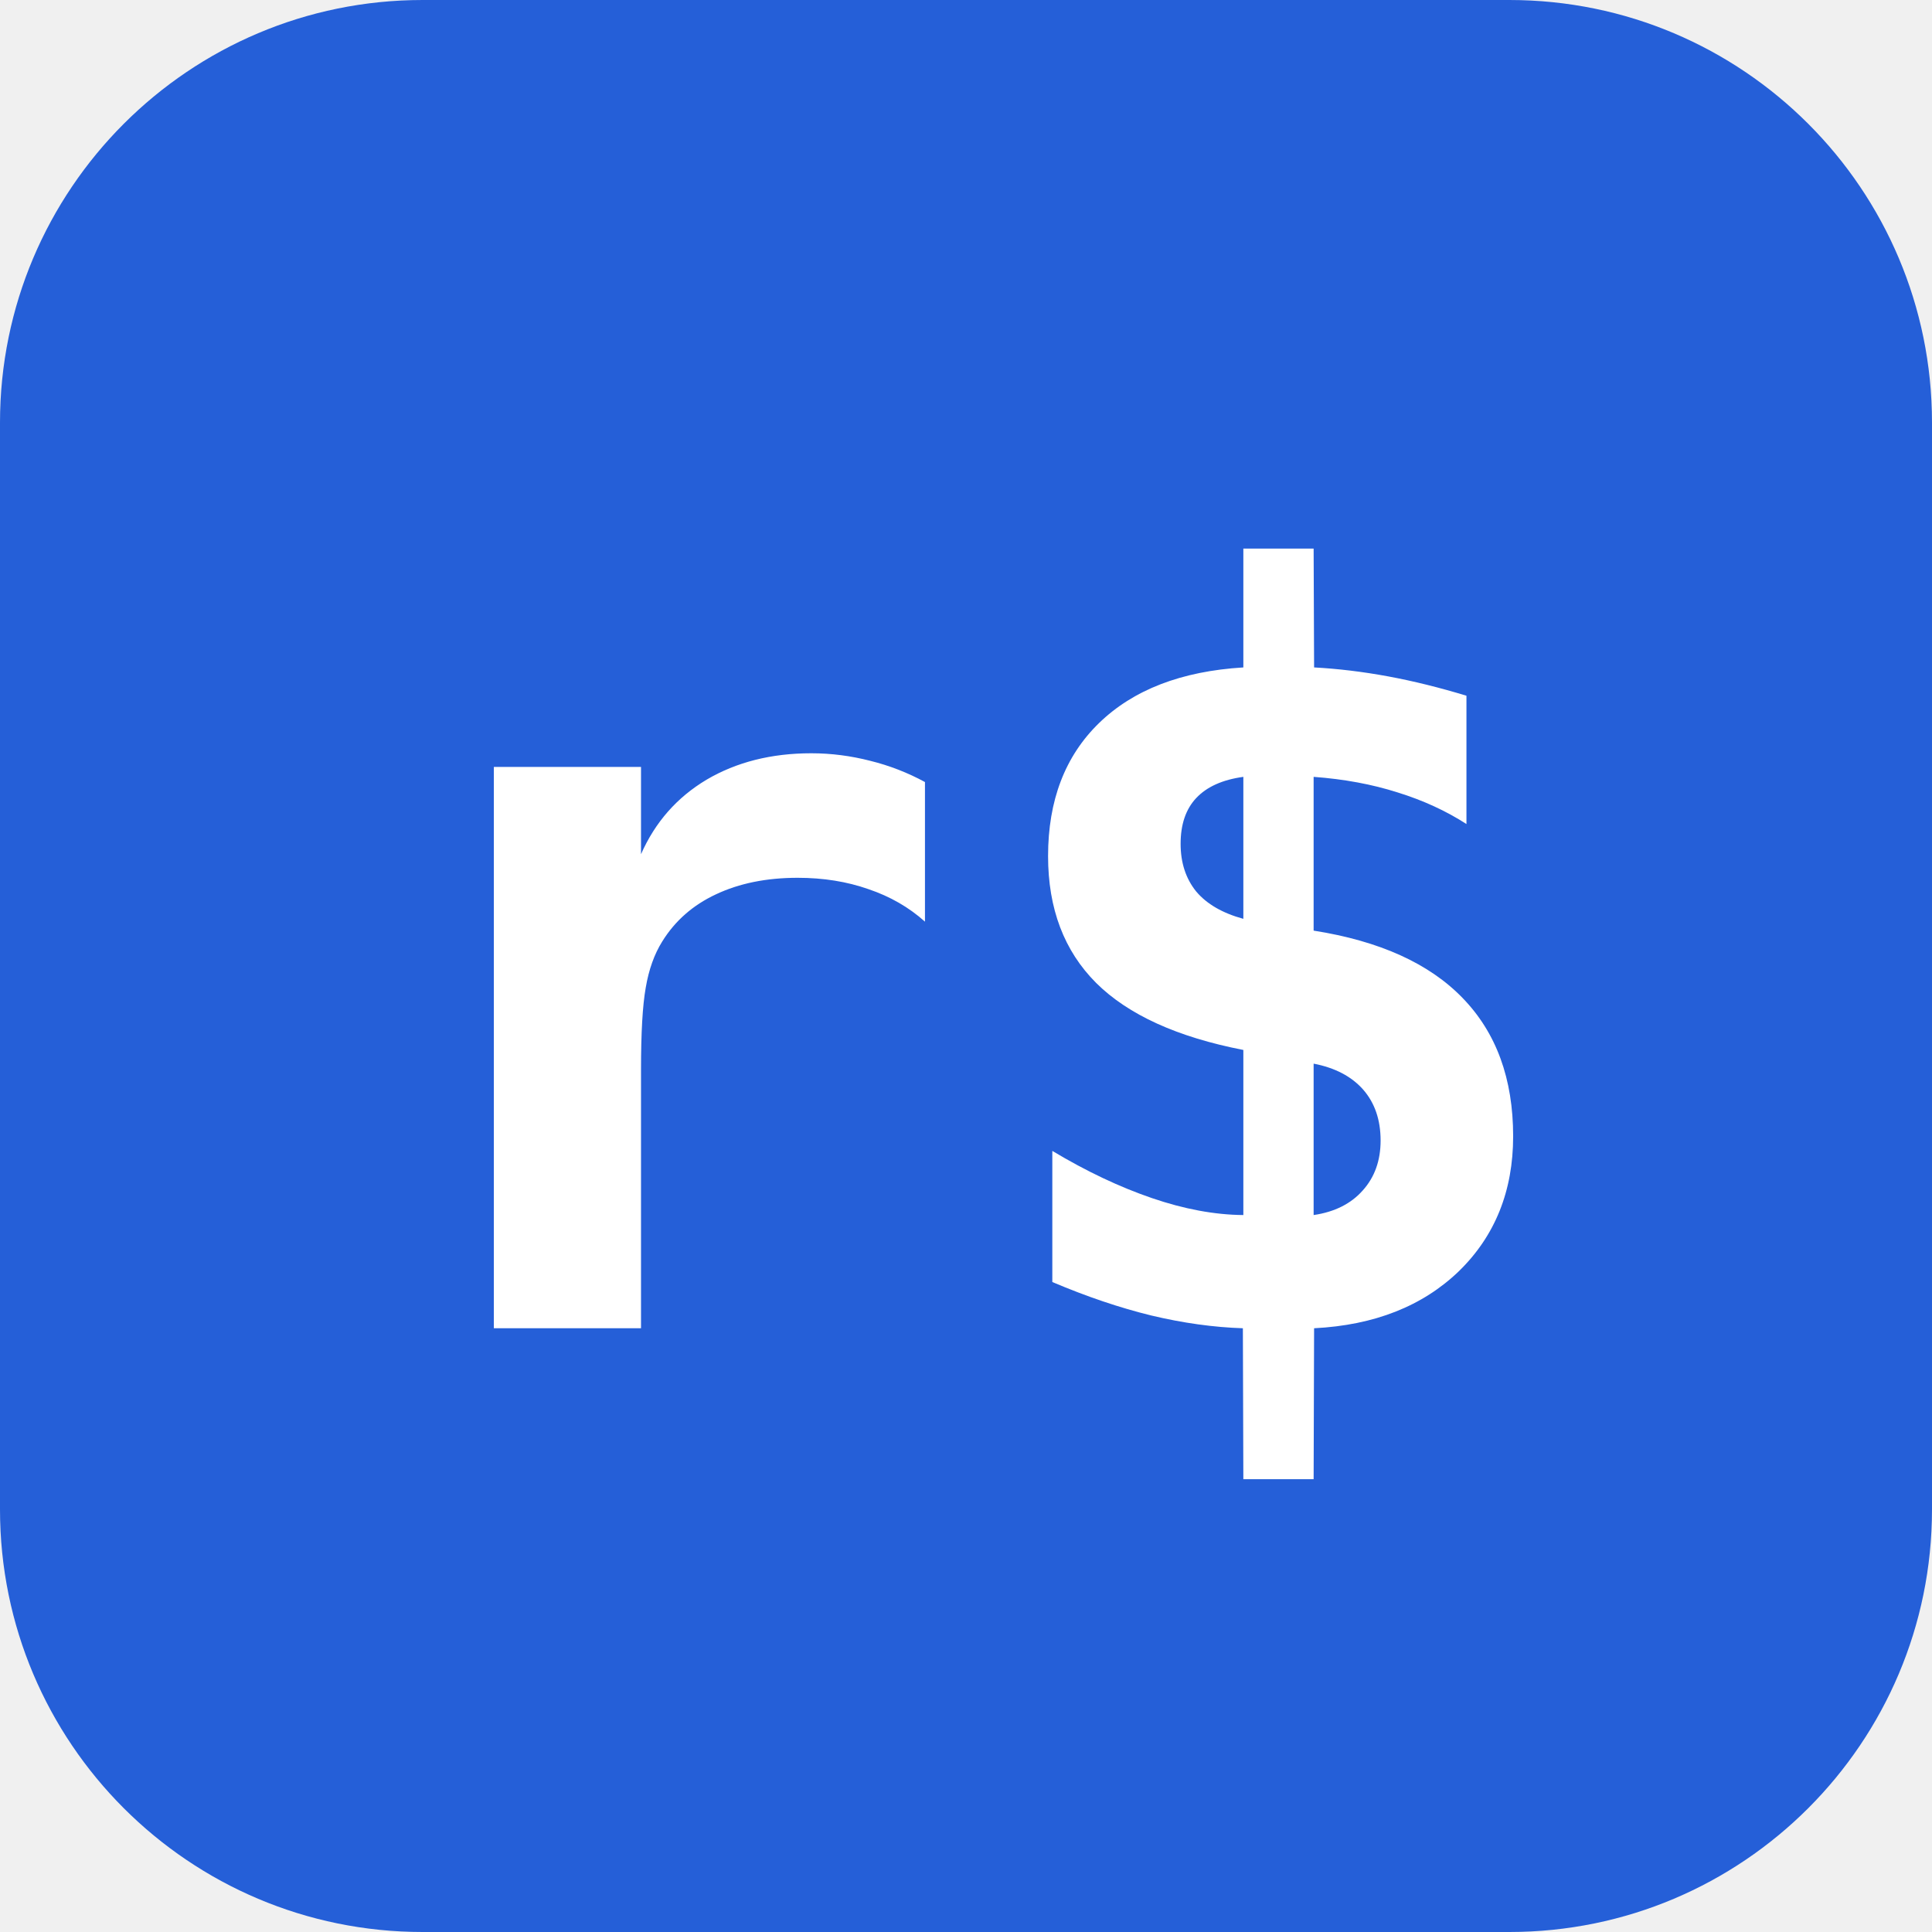
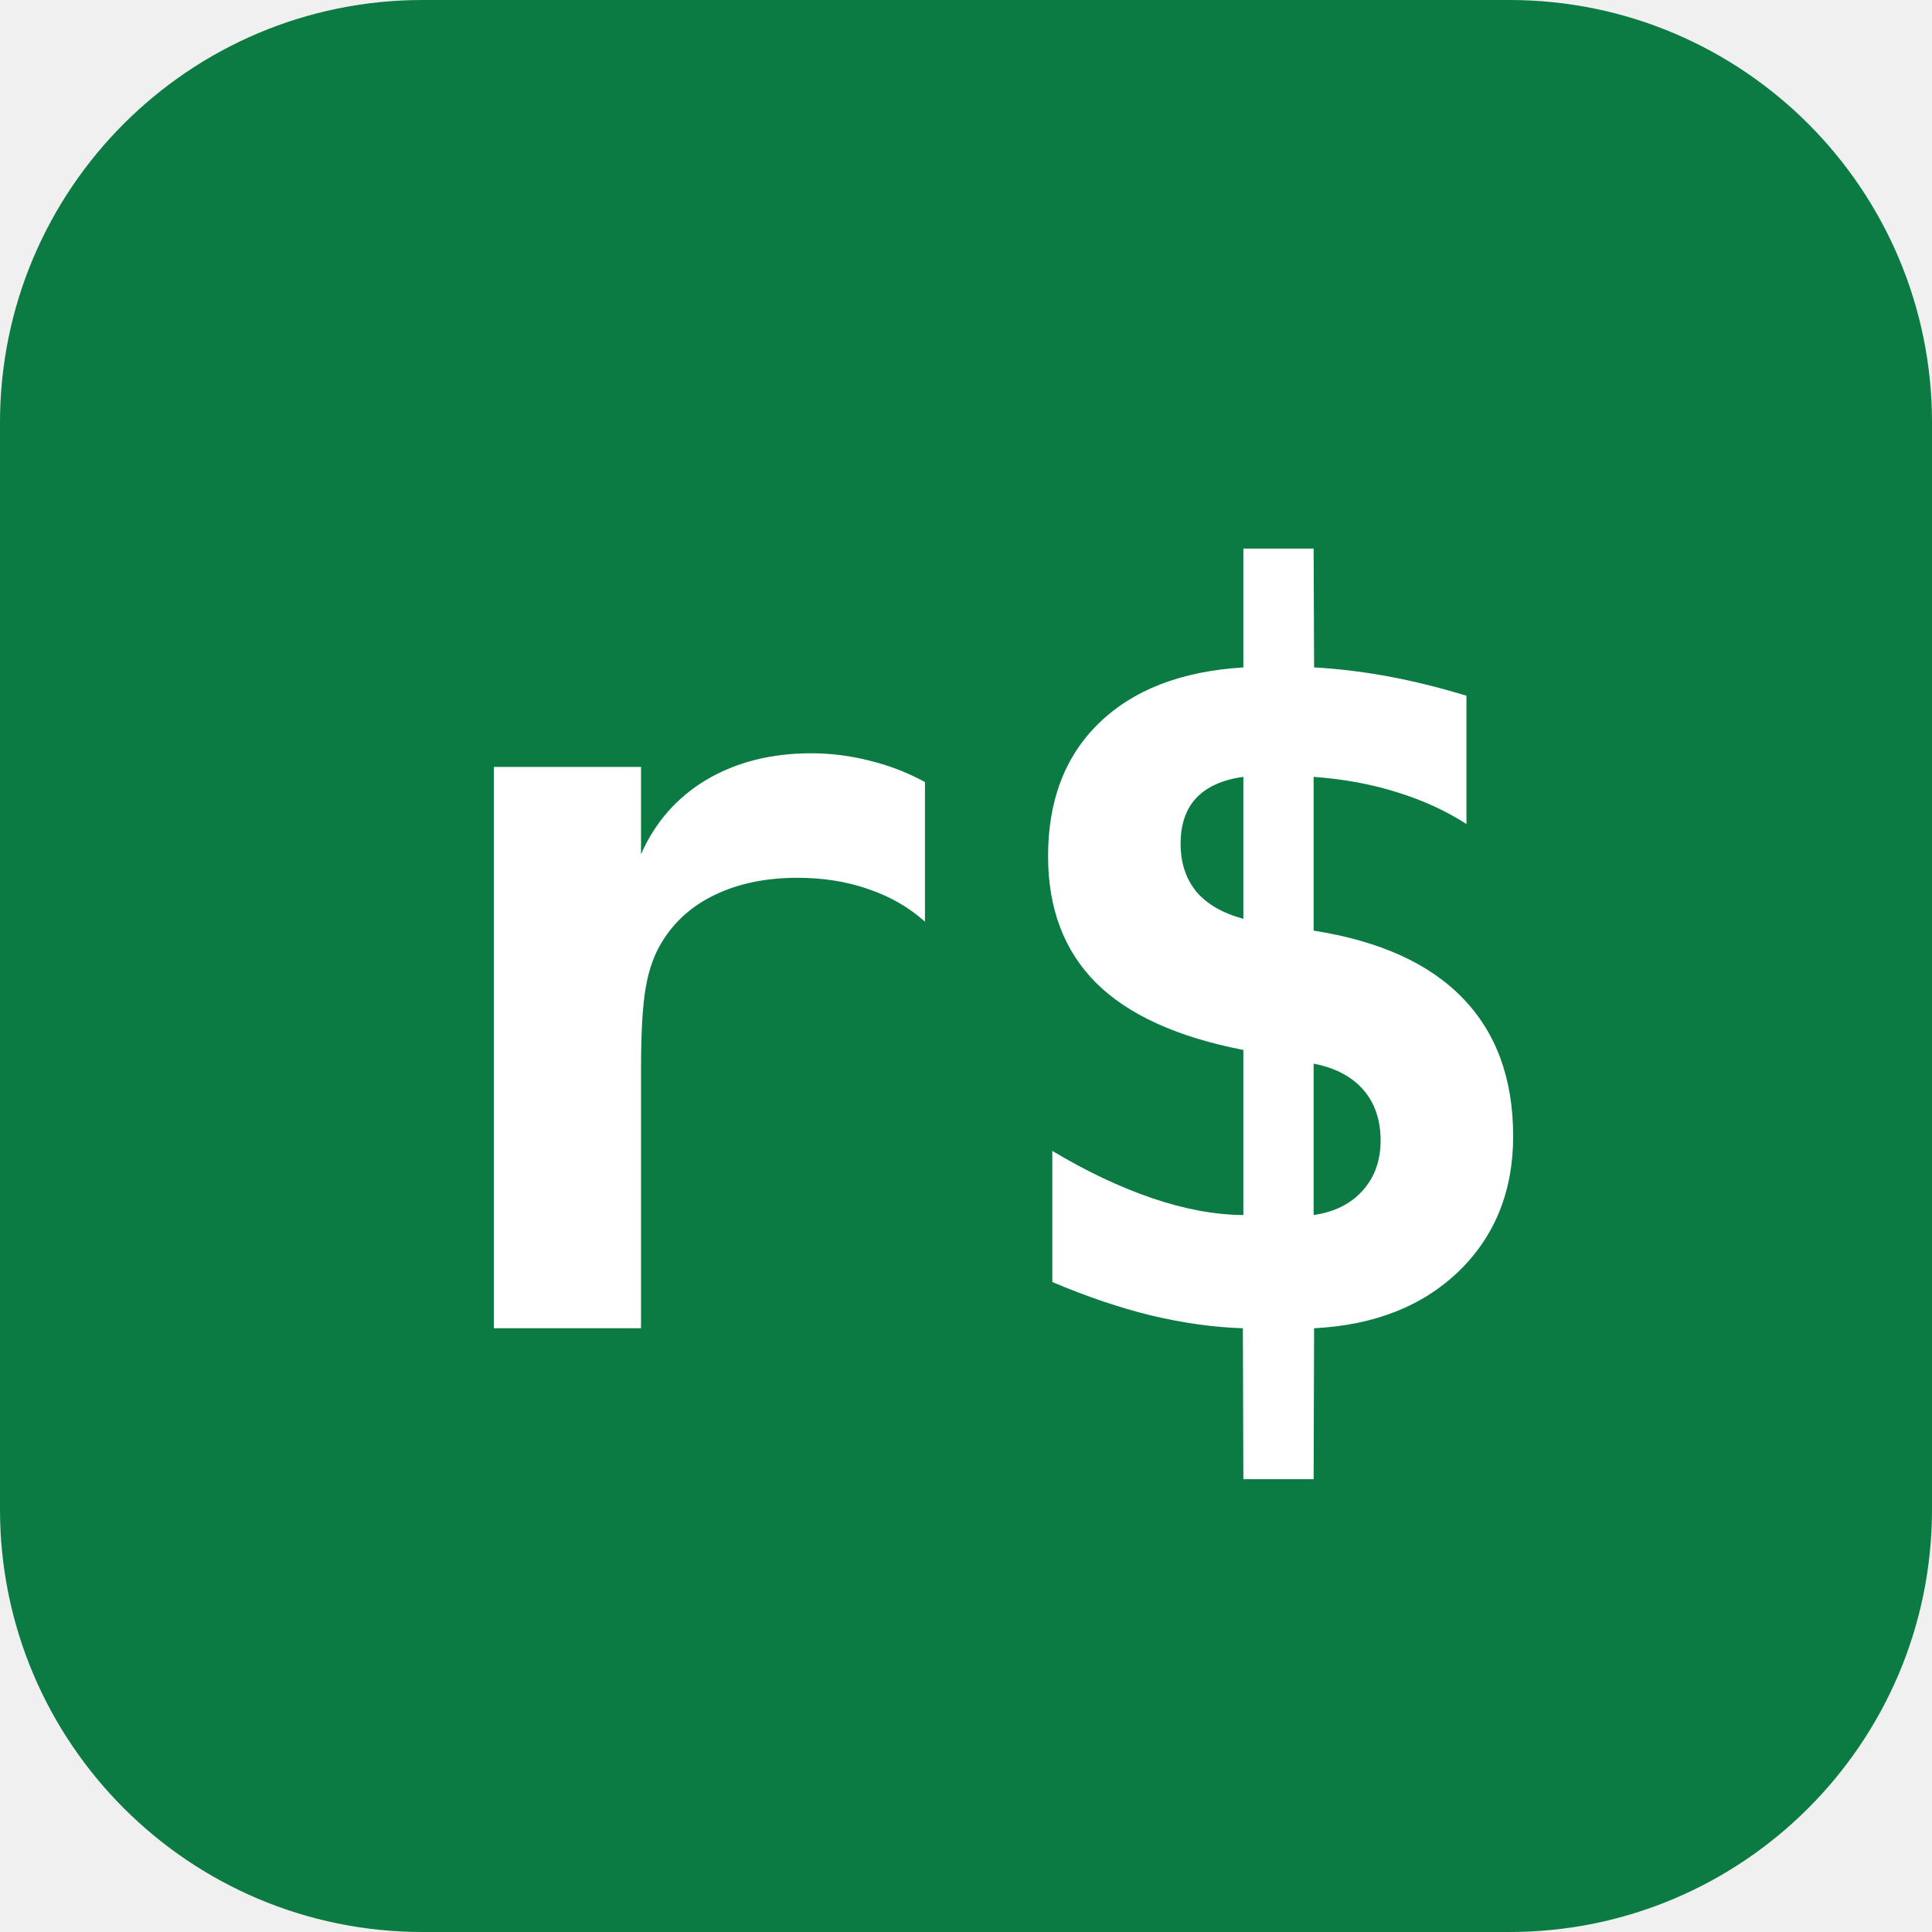
<svg xmlns="http://www.w3.org/2000/svg" viewBox="0 0 64 64">
-   <rect width="64" height="64" rx="14" fill="#255fd8" />
+   <rect width="64" height="64" rx="14" fill="#0b7a43" />
  <text x="32" y="44" font-family="ui-monospace, monospace" font-size="34" font-weight="700" text-anchor="middle" fill="#ffffff">r$</text>
</svg>
